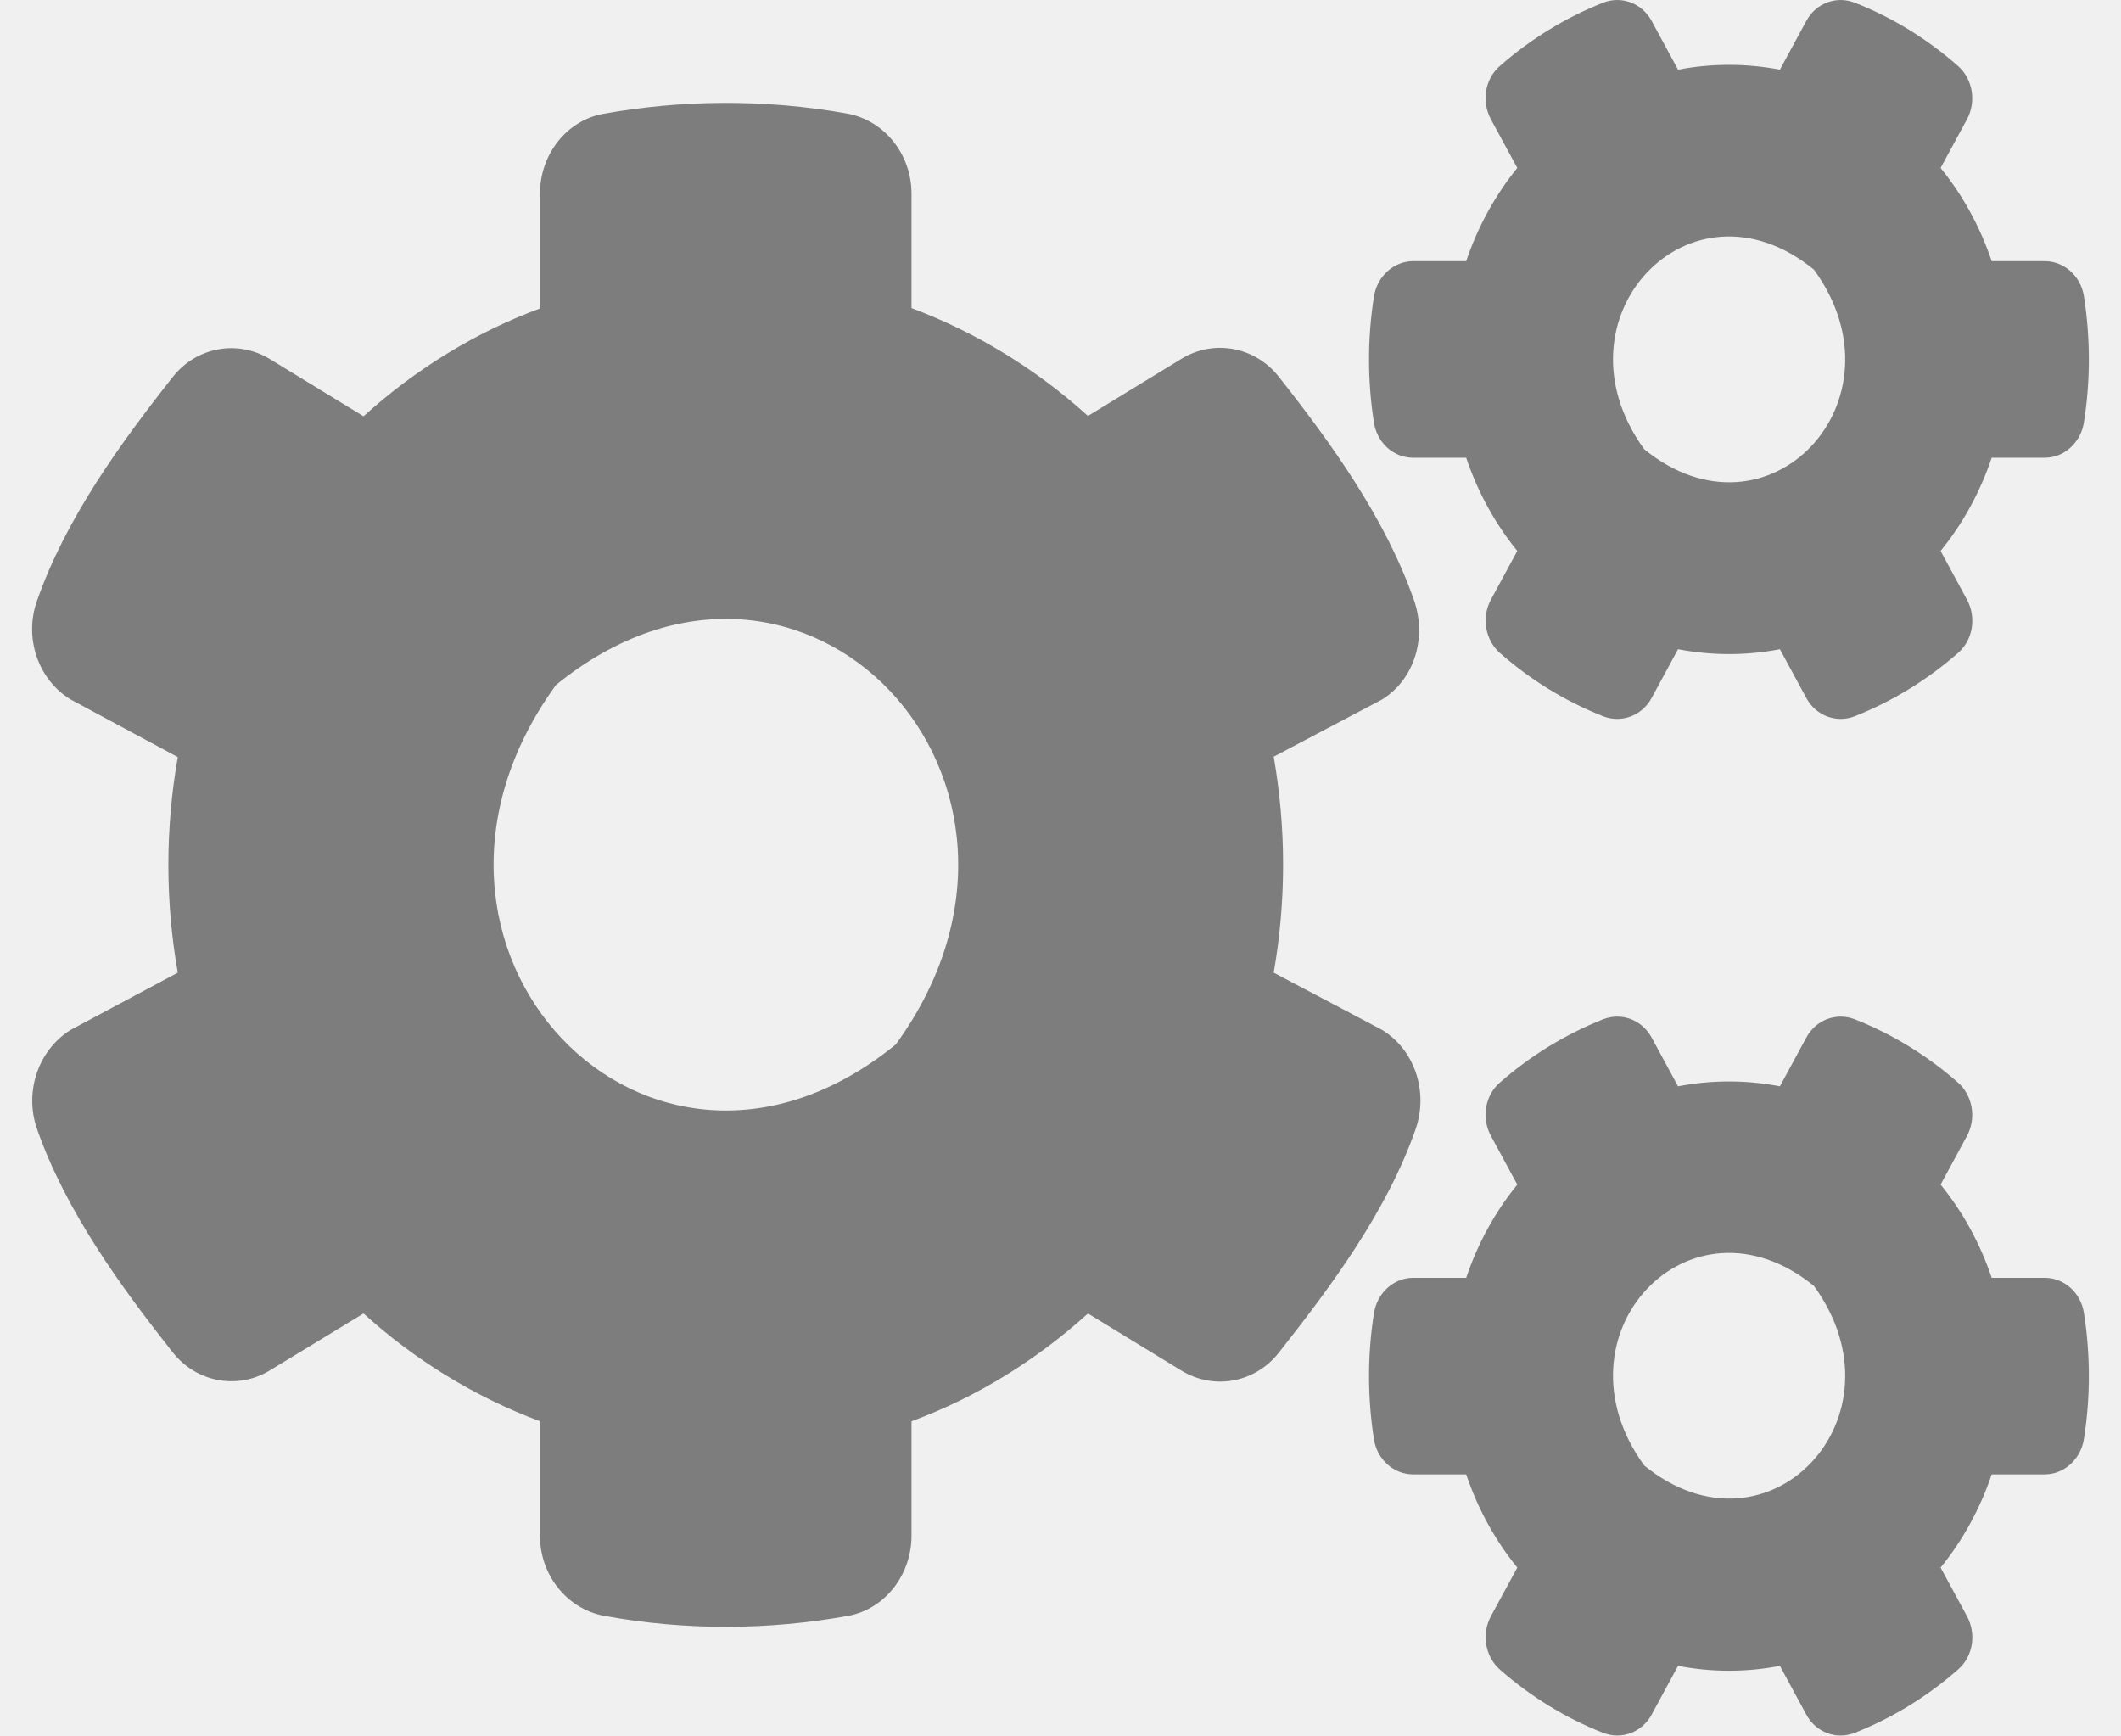
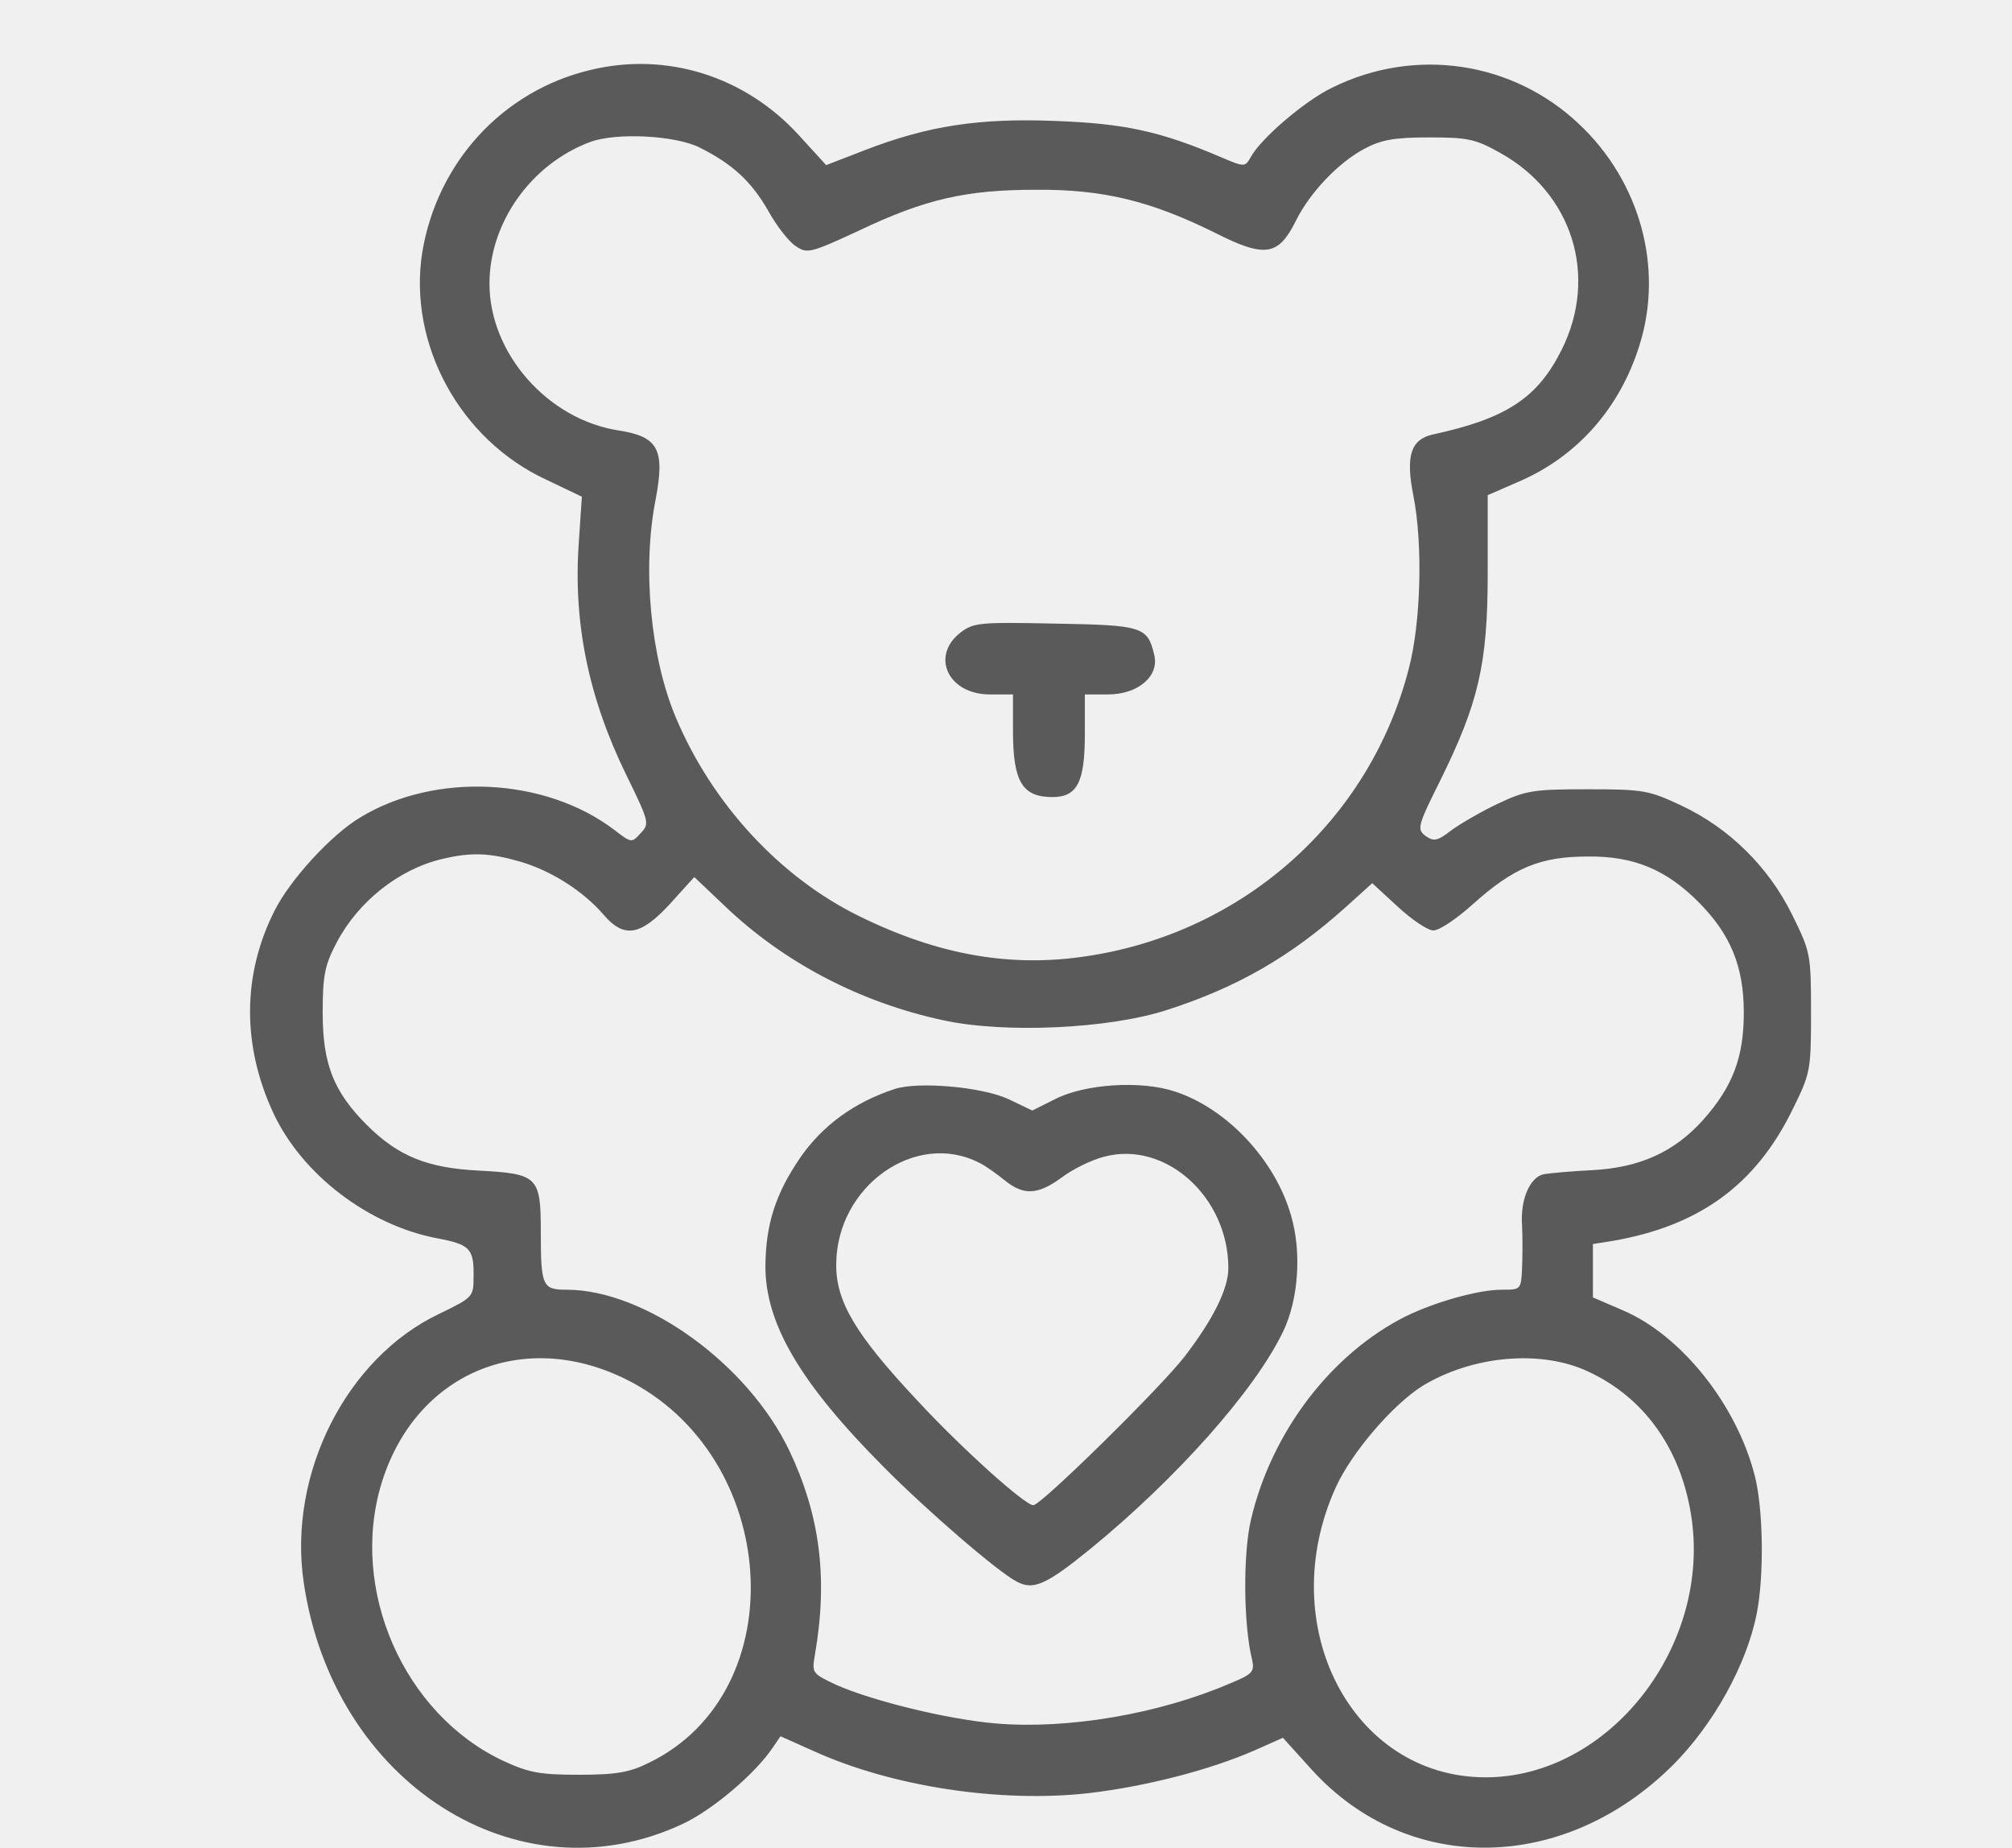
- <svg xmlns="http://www.w3.org/2000/svg" width="33" height="27" viewBox="0 0 33 27" fill="none">
-   <path d="M26.108 10.1L25.698 10.857C25.547 11.137 25.227 11.254 24.942 11.143C24.352 10.91 23.812 10.577 23.337 10.159C23.107 9.957 23.047 9.603 23.197 9.328L23.607 8.571C23.262 8.148 22.992 7.656 22.812 7.121H21.987C21.687 7.121 21.427 6.894 21.377 6.576C21.277 5.941 21.272 5.275 21.377 4.613C21.427 4.296 21.687 4.063 21.987 4.063H22.812C22.992 3.529 23.262 3.037 23.607 2.613L23.197 1.857C23.047 1.581 23.102 1.227 23.337 1.026C23.812 0.608 24.357 0.274 24.942 0.042C25.227 -0.069 25.547 0.047 25.698 0.327L26.108 1.084C26.633 0.984 27.168 0.984 27.693 1.084L28.103 0.327C28.253 0.047 28.573 -0.069 28.858 0.042C29.448 0.274 29.988 0.608 30.463 1.026C30.693 1.227 30.753 1.581 30.603 1.857L30.193 2.613C30.538 3.037 30.808 3.529 30.988 4.063H31.813C32.113 4.063 32.373 4.291 32.423 4.608C32.523 5.243 32.528 5.91 32.423 6.571C32.373 6.889 32.113 7.121 31.813 7.121H30.988C30.808 7.656 30.538 8.148 30.193 8.571L30.603 9.328C30.753 9.603 30.698 9.957 30.463 10.159C29.988 10.577 29.443 10.91 28.858 11.143C28.573 11.254 28.253 11.137 28.103 10.857L27.693 10.1C27.173 10.201 26.633 10.201 26.108 10.1ZM25.582 6.989C27.508 8.555 29.703 6.232 28.223 4.195C26.298 2.624 24.102 4.952 25.582 6.989ZM19.817 15.132L21.502 16.021C22.007 16.328 22.227 16.979 22.027 17.561C21.582 18.841 20.707 20.016 19.897 21.043C19.527 21.514 18.887 21.63 18.382 21.323L16.927 20.434C16.127 21.159 15.197 21.736 14.182 22.111V23.889C14.182 24.503 13.767 25.032 13.197 25.138C11.966 25.36 10.676 25.371 9.401 25.138C8.826 25.032 8.401 24.509 8.401 23.889V22.111C7.386 21.731 6.456 21.159 5.656 20.434L4.201 21.318C3.701 21.625 3.056 21.508 2.686 21.037C1.876 20.011 1.021 18.836 0.575 17.561C0.375 16.984 0.595 16.334 1.101 16.021L2.766 15.132C2.571 14.027 2.571 12.889 2.766 11.778L1.101 10.883C0.595 10.577 0.37 9.926 0.575 9.349C1.021 8.069 1.876 6.894 2.686 5.867C3.056 5.396 3.696 5.28 4.201 5.587L5.656 6.476C6.456 5.751 7.386 5.174 8.401 4.799V3.015C8.401 2.407 8.811 1.878 9.381 1.772C10.611 1.55 11.906 1.539 13.181 1.767C13.757 1.872 14.182 2.396 14.182 3.015V4.793C15.197 5.174 16.127 5.746 16.927 6.471L18.382 5.582C18.882 5.275 19.527 5.391 19.897 5.862C20.707 6.889 21.557 8.063 22.002 9.344C22.202 9.92 22.007 10.571 21.502 10.883L19.817 11.772C20.012 12.884 20.012 14.021 19.817 15.132ZM13.937 16.249C16.897 12.175 12.502 7.524 8.651 10.656C5.691 14.73 10.086 19.381 13.937 16.249ZM26.108 25.916L25.698 26.673C25.547 26.953 25.227 27.069 24.942 26.958C24.352 26.726 23.812 26.392 23.337 25.974C23.107 25.773 23.047 25.419 23.197 25.143L23.607 24.387C23.262 23.963 22.992 23.471 22.812 22.937H21.987C21.687 22.937 21.427 22.709 21.377 22.392C21.277 21.757 21.272 21.09 21.377 20.429C21.427 20.111 21.687 19.879 21.987 19.879H22.812C22.992 19.344 23.262 18.852 23.607 18.429L23.197 17.672C23.047 17.397 23.102 17.043 23.337 16.841C23.812 16.423 24.357 16.09 24.942 15.857C25.227 15.746 25.547 15.863 25.698 16.143L26.108 16.9C26.633 16.799 27.168 16.799 27.693 16.9L28.103 16.143C28.253 15.863 28.573 15.746 28.858 15.857C29.448 16.09 29.988 16.423 30.463 16.841C30.693 17.043 30.753 17.397 30.603 17.672L30.193 18.429C30.538 18.852 30.808 19.344 30.988 19.879H31.813C32.113 19.879 32.373 20.106 32.423 20.424C32.523 21.059 32.528 21.725 32.423 22.387C32.373 22.704 32.113 22.937 31.813 22.937H30.988C30.808 23.471 30.538 23.963 30.193 24.387L30.603 25.143C30.753 25.419 30.698 25.773 30.463 25.974C29.988 26.392 29.443 26.726 28.858 26.958C28.573 27.069 28.253 26.953 28.103 26.673L27.693 25.916C27.173 26.017 26.633 26.017 26.108 25.916ZM25.582 22.799C27.508 24.366 29.703 22.043 28.223 20.006C26.298 18.439 24.102 20.762 25.582 22.799Z" fill="#7D7D7D" />
+ <svg xmlns="http://www.w3.org/2000/svg" width="98" height="90" viewBox="0 0 98 90" fill="none">
+   <mask id="path-4-inside-2_11178_455" fill="white">
+     <path d="M28.716 3.418C24.466 4.443 21.292 7.917 20.567 12.292C19.867 16.742 22.392 21.416 26.616 23.366L28.341 24.191L28.191 26.441C27.916 30.34 28.666 33.99 30.516 37.765C31.616 40.015 31.641 40.115 31.216 40.565C30.766 41.065 30.766 41.065 29.916 40.415C26.566 37.865 21.192 37.59 17.542 39.815C16.117 40.665 14.117 42.864 13.367 44.364C11.792 47.489 11.792 50.939 13.317 54.214C14.717 57.213 17.967 59.688 21.317 60.313C22.891 60.613 23.091 60.813 23.066 62.188C23.066 63.163 23.041 63.188 21.392 63.988C16.867 66.138 14.017 71.787 14.792 77.062C16.217 86.836 25.216 92.586 33.241 88.836C34.691 88.161 36.79 86.386 37.64 85.111L38.015 84.561L39.64 85.286C43.44 87.011 48.689 87.811 52.989 87.336C55.789 87.011 58.914 86.211 61.138 85.236L62.488 84.636L63.913 86.211C68.588 91.336 76.187 91.236 81.487 85.961C83.437 84.011 85.062 81.112 85.561 78.612C85.936 76.762 85.886 73.437 85.462 71.837C84.562 68.362 81.862 65.013 79.037 63.813L77.587 63.188V61.888V60.588L78.537 60.438C82.737 59.713 85.487 57.738 87.286 54.089C88.186 52.264 88.211 52.164 88.211 49.314C88.211 46.464 88.186 46.364 87.286 44.539C86.136 42.215 84.237 40.34 81.912 39.24C80.312 38.49 80.062 38.44 77.337 38.44C74.712 38.44 74.337 38.49 72.963 39.14C72.163 39.515 71.138 40.115 70.688 40.44C70.013 40.965 69.838 40.99 69.438 40.715C69.013 40.39 69.038 40.24 70.138 38.04C72.013 34.24 72.463 32.365 72.463 27.916V24.116L74.012 23.441C76.837 22.216 78.912 19.866 79.862 16.792C81.037 13.042 79.887 8.842 76.912 6.042C73.688 2.993 68.938 2.268 64.888 4.268C63.538 4.917 61.388 6.767 60.913 7.667C60.639 8.142 60.614 8.142 59.439 7.642C56.514 6.392 54.764 6.017 51.439 5.892C47.715 5.742 45.215 6.117 42.115 7.317L40.24 8.042L38.94 6.617C36.315 3.718 32.466 2.493 28.716 3.418ZM34.091 7.192C35.69 7.992 36.59 8.842 37.39 10.217C37.815 10.992 38.415 11.767 38.765 11.992C39.315 12.367 39.49 12.317 41.815 11.242C45.065 9.692 47.065 9.242 50.464 9.242C53.739 9.217 56.064 9.792 59.189 11.342C61.613 12.567 62.263 12.467 63.113 10.767C63.788 9.392 65.188 7.917 66.463 7.242C67.263 6.817 67.888 6.692 69.588 6.692C71.488 6.692 71.863 6.767 73.062 7.442C76.587 9.392 77.862 13.442 76.062 17.041C74.887 19.391 73.362 20.391 69.763 21.166C68.713 21.416 68.463 22.216 68.838 24.116C69.313 26.491 69.213 30.34 68.613 32.59C66.713 39.94 60.589 45.414 52.964 46.564C49.239 47.139 45.69 46.514 41.84 44.614C38.015 42.739 34.691 39.165 32.916 34.94C31.691 32.04 31.266 27.666 31.941 24.291C32.391 21.891 32.066 21.266 30.141 20.966C26.691 20.441 23.841 17.216 23.841 13.817C23.841 10.842 25.866 7.992 28.741 6.917C30.016 6.442 32.916 6.592 34.091 7.192ZM25.341 41.965C26.866 42.415 28.391 43.389 29.391 44.539C30.391 45.714 31.191 45.589 32.641 44.014L33.816 42.715L35.291 44.114C38.165 46.864 41.865 48.814 45.94 49.689C48.914 50.339 53.989 50.114 56.839 49.189C60.264 48.089 62.863 46.589 65.538 44.189L66.838 43.014L68.088 44.164C68.763 44.789 69.538 45.314 69.813 45.314C70.113 45.314 70.963 44.739 71.738 44.039C73.713 42.265 75.012 41.715 77.337 41.715C79.562 41.69 81.137 42.34 82.712 43.914C84.287 45.489 84.937 47.064 84.937 49.314C84.937 51.514 84.387 52.939 82.937 54.564C81.537 56.114 79.862 56.863 77.587 56.988C76.562 57.038 75.462 57.138 75.187 57.188C74.512 57.338 74.037 58.438 74.137 59.713C74.162 60.238 74.162 61.163 74.137 61.738C74.087 62.813 74.087 62.813 73.138 62.813C72.013 62.813 69.888 63.413 68.463 64.113C64.838 65.938 61.938 69.737 60.938 73.987C60.538 75.637 60.563 79.137 60.988 80.837C61.113 81.412 61.013 81.537 59.913 81.987C56.439 83.486 51.964 84.236 48.489 83.936C46.14 83.736 42.49 82.836 40.74 82.061C39.565 81.511 39.54 81.487 39.69 80.612C40.34 76.862 39.94 73.787 38.44 70.637C36.415 66.413 31.416 62.813 27.591 62.813C26.416 62.813 26.341 62.638 26.341 59.963C26.341 57.313 26.191 57.163 23.341 57.013C20.817 56.888 19.392 56.313 17.867 54.789C16.242 53.164 15.717 51.814 15.717 49.314C15.717 47.514 15.817 47.014 16.392 45.914C17.442 43.914 19.417 42.34 21.517 41.84C22.966 41.49 23.866 41.54 25.341 41.965ZM30.466 67.163C38.015 70.887 38.74 82.361 31.641 85.836C30.691 86.311 30.066 86.436 28.216 86.436C26.291 86.436 25.766 86.336 24.516 85.761C19.667 83.486 16.992 77.412 18.592 72.212C20.242 66.888 25.441 64.688 30.466 67.163ZM77.387 66.813C80.062 68.062 81.837 70.512 82.362 73.737C83.412 80.137 78.387 86.561 72.363 86.561C65.838 86.561 62.013 79.162 65.063 72.437C65.838 70.737 67.813 68.438 69.263 67.513C71.713 66.013 75.087 65.713 77.387 66.813Z" />
+   </mask>
+   <path d="M28.716 3.418C24.466 4.443 21.292 7.917 20.567 12.292C19.867 16.742 22.392 21.416 26.616 23.366L28.341 24.191L28.191 26.441C27.916 30.34 28.666 33.99 30.516 37.765C31.616 40.015 31.641 40.115 31.216 40.565C30.766 41.065 30.766 41.065 29.916 40.415C26.566 37.865 21.192 37.59 17.542 39.815C16.117 40.665 14.117 42.864 13.367 44.364C11.792 47.489 11.792 50.939 13.317 54.214C14.717 57.213 17.967 59.688 21.317 60.313C22.891 60.613 23.091 60.813 23.066 62.188C23.066 63.163 23.041 63.188 21.392 63.988C16.867 66.138 14.017 71.787 14.792 77.062C16.217 86.836 25.216 92.586 33.241 88.836C34.691 88.161 36.79 86.386 37.64 85.111L38.015 84.561L39.64 85.286C43.44 87.011 48.689 87.811 52.989 87.336C55.789 87.011 58.914 86.211 61.138 85.236L62.488 84.636L63.913 86.211C68.588 91.336 76.187 91.236 81.487 85.961C83.437 84.011 85.062 81.112 85.561 78.612C85.936 76.762 85.886 73.437 85.462 71.837C84.562 68.362 81.862 65.013 79.037 63.813L77.587 63.188V61.888V60.588L78.537 60.438C82.737 59.713 85.487 57.738 87.286 54.089C88.186 52.264 88.211 52.164 88.211 49.314C88.211 46.464 88.186 46.364 87.286 44.539C86.136 42.215 84.237 40.34 81.912 39.24C80.312 38.49 80.062 38.44 77.337 38.44C74.712 38.44 74.337 38.49 72.963 39.14C72.163 39.515 71.138 40.115 70.688 40.44C70.013 40.965 69.838 40.99 69.438 40.715C69.013 40.39 69.038 40.24 70.138 38.04C72.013 34.24 72.463 32.365 72.463 27.916V24.116L74.012 23.441C76.837 22.216 78.912 19.866 79.862 16.792C81.037 13.042 79.887 8.842 76.912 6.042C73.688 2.993 68.938 2.268 64.888 4.268C63.538 4.917 61.388 6.767 60.913 7.667C60.639 8.142 60.614 8.142 59.439 7.642C56.514 6.392 54.764 6.017 51.439 5.892C47.715 5.742 45.215 6.117 42.115 7.317L40.24 8.042L38.94 6.617C36.315 3.718 32.466 2.493 28.716 3.418ZM34.091 7.192C35.69 7.992 36.59 8.842 37.39 10.217C37.815 10.992 38.415 11.767 38.765 11.992C39.315 12.367 39.49 12.317 41.815 11.242C45.065 9.692 47.065 9.242 50.464 9.242C53.739 9.217 56.064 9.792 59.189 11.342C61.613 12.567 62.263 12.467 63.113 10.767C63.788 9.392 65.188 7.917 66.463 7.242C67.263 6.817 67.888 6.692 69.588 6.692C71.488 6.692 71.863 6.767 73.062 7.442C76.587 9.392 77.862 13.442 76.062 17.041C74.887 19.391 73.362 20.391 69.763 21.166C68.713 21.416 68.463 22.216 68.838 24.116C69.313 26.491 69.213 30.34 68.613 32.59C66.713 39.94 60.589 45.414 52.964 46.564C49.239 47.139 45.69 46.514 41.84 44.614C38.015 42.739 34.691 39.165 32.916 34.94C31.691 32.04 31.266 27.666 31.941 24.291C32.391 21.891 32.066 21.266 30.141 20.966C26.691 20.441 23.841 17.216 23.841 13.817C23.841 10.842 25.866 7.992 28.741 6.917C30.016 6.442 32.916 6.592 34.091 7.192ZM25.341 41.965C26.866 42.415 28.391 43.389 29.391 44.539C30.391 45.714 31.191 45.589 32.641 44.014L33.816 42.715L35.291 44.114C38.165 46.864 41.865 48.814 45.94 49.689C48.914 50.339 53.989 50.114 56.839 49.189C60.264 48.089 62.863 46.589 65.538 44.189L66.838 43.014L68.088 44.164C68.763 44.789 69.538 45.314 69.813 45.314C70.113 45.314 70.963 44.739 71.738 44.039C73.713 42.265 75.012 41.715 77.337 41.715C79.562 41.69 81.137 42.34 82.712 43.914C84.287 45.489 84.937 47.064 84.937 49.314C84.937 51.514 84.387 52.939 82.937 54.564C81.537 56.114 79.862 56.863 77.587 56.988C76.562 57.038 75.462 57.138 75.187 57.188C74.512 57.338 74.037 58.438 74.137 59.713C74.162 60.238 74.162 61.163 74.137 61.738C74.087 62.813 74.087 62.813 73.138 62.813C72.013 62.813 69.888 63.413 68.463 64.113C64.838 65.938 61.938 69.737 60.938 73.987C60.538 75.637 60.563 79.137 60.988 80.837C61.113 81.412 61.013 81.537 59.913 81.987C56.439 83.486 51.964 84.236 48.489 83.936C46.14 83.736 42.49 82.836 40.74 82.061C39.565 81.511 39.54 81.487 39.69 80.612C40.34 76.862 39.94 73.787 38.44 70.637C36.415 66.413 31.416 62.813 27.591 62.813C26.416 62.813 26.341 62.638 26.341 59.963C26.341 57.313 26.191 57.163 23.341 57.013C20.817 56.888 19.392 56.313 17.867 54.789C16.242 53.164 15.717 51.814 15.717 49.314C15.717 47.514 15.817 47.014 16.392 45.914C17.442 43.914 19.417 42.34 21.517 41.84C22.966 41.49 23.866 41.54 25.341 41.965ZM30.466 67.163C38.015 70.887 38.74 82.361 31.641 85.836C30.691 86.311 30.066 86.436 28.216 86.436C26.291 86.436 25.766 86.336 24.516 85.761C19.667 83.486 16.992 77.412 18.592 72.212C20.242 66.888 25.441 64.688 30.466 67.163ZM77.387 66.813C80.062 68.062 81.837 70.512 82.362 73.737C83.412 80.137 78.387 86.561 72.363 86.561C65.838 86.561 62.013 79.162 65.063 72.437C65.838 70.737 67.813 68.438 69.263 67.513C71.713 66.013 75.087 65.713 77.387 66.813Z" fill="#5A5A5A" stroke="#5A5A5A" stroke-width="20" mask="url(#path-4-inside-2_11178_455)" />
+   <mask id="path-7-inside-3_11178_455" fill="white">
+     <path d="M46.766 30.821C45.316 31.971 46.191 33.821 48.216 33.821H49.34V35.596C49.34 38.07 49.791 38.82 51.265 38.82C52.465 38.82 52.84 38.095 52.84 35.771V33.821H53.965C55.44 33.821 56.49 32.921 56.215 31.871C55.89 30.521 55.64 30.446 51.39 30.371C47.691 30.296 47.416 30.321 46.766 30.821Z" />
+   </mask>
+   <path d="M46.766 30.821C45.316 31.971 46.191 33.821 48.216 33.821H49.34V35.596C49.34 38.07 49.791 38.82 51.265 38.82C52.465 38.82 52.84 38.095 52.84 35.771V33.821H53.965C55.44 33.821 56.49 32.921 56.215 31.871C55.89 30.521 55.64 30.446 51.39 30.371C47.691 30.296 47.416 30.321 46.766 30.821Z" fill="#5A5A5A" />
+   <path d="M43.581 53.036C41.606 53.686 40.056 54.811 38.956 56.411C37.782 58.136 37.306 59.611 37.282 61.611C37.257 64.436 38.956 67.335 43.006 71.41C45.131 73.56 48.606 76.559 49.531 77.034C50.331 77.46 50.956 77.184 53.08 75.46C57.305 72.01 61.13 67.71 62.505 64.835C63.255 63.261 63.404 60.961 62.88 59.186C62.105 56.486 59.755 53.986 57.23 53.161C55.58 52.611 52.83 52.786 51.38 53.536L50.281 54.086L49.131 53.536C47.856 52.936 44.731 52.661 43.581 53.036ZM47.706 56.636C47.981 56.761 48.531 57.161 48.906 57.461C49.855 58.236 50.531 58.211 51.73 57.336C52.255 56.936 53.18 56.486 53.78 56.336C56.755 55.536 59.83 58.286 59.83 61.761C59.83 62.761 59.105 64.236 57.705 66.06C56.555 67.56 50.706 73.31 50.331 73.31C49.931 73.31 46.906 70.61 44.681 68.21C41.681 65.01 40.706 63.386 40.731 61.561C40.756 57.761 44.606 55.036 47.706 56.636Z" fill="#5A5A5A" />
</svg>
